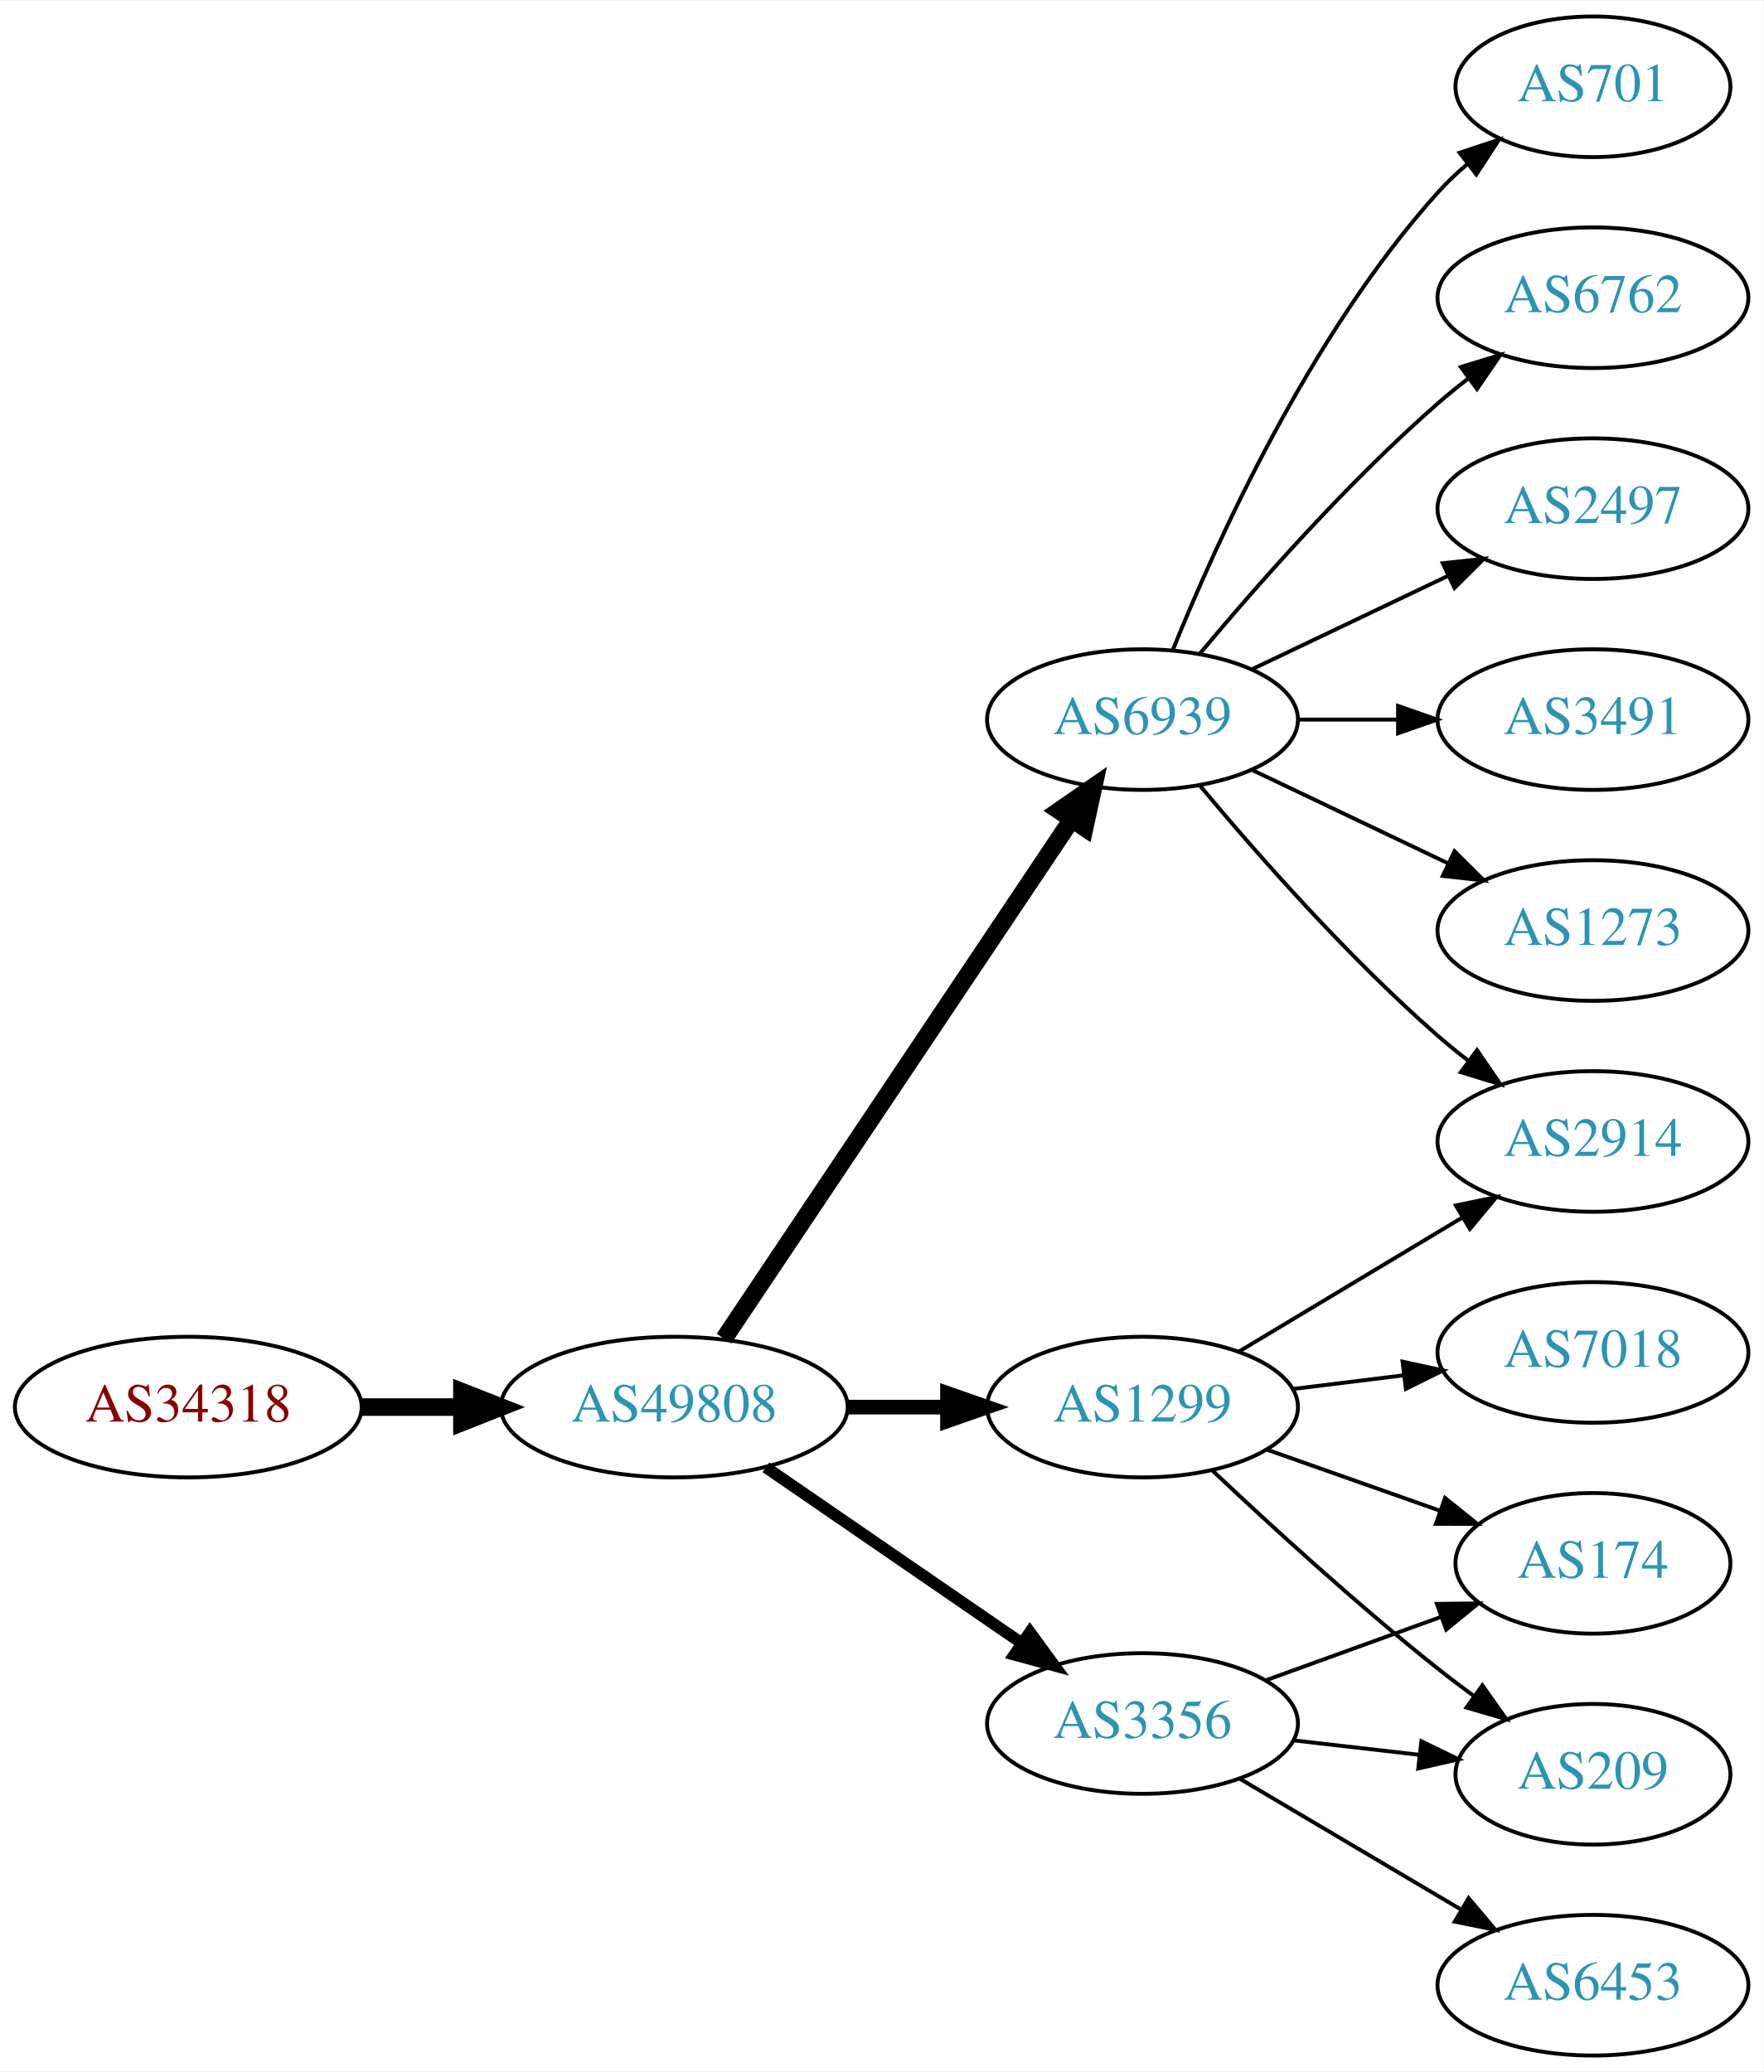
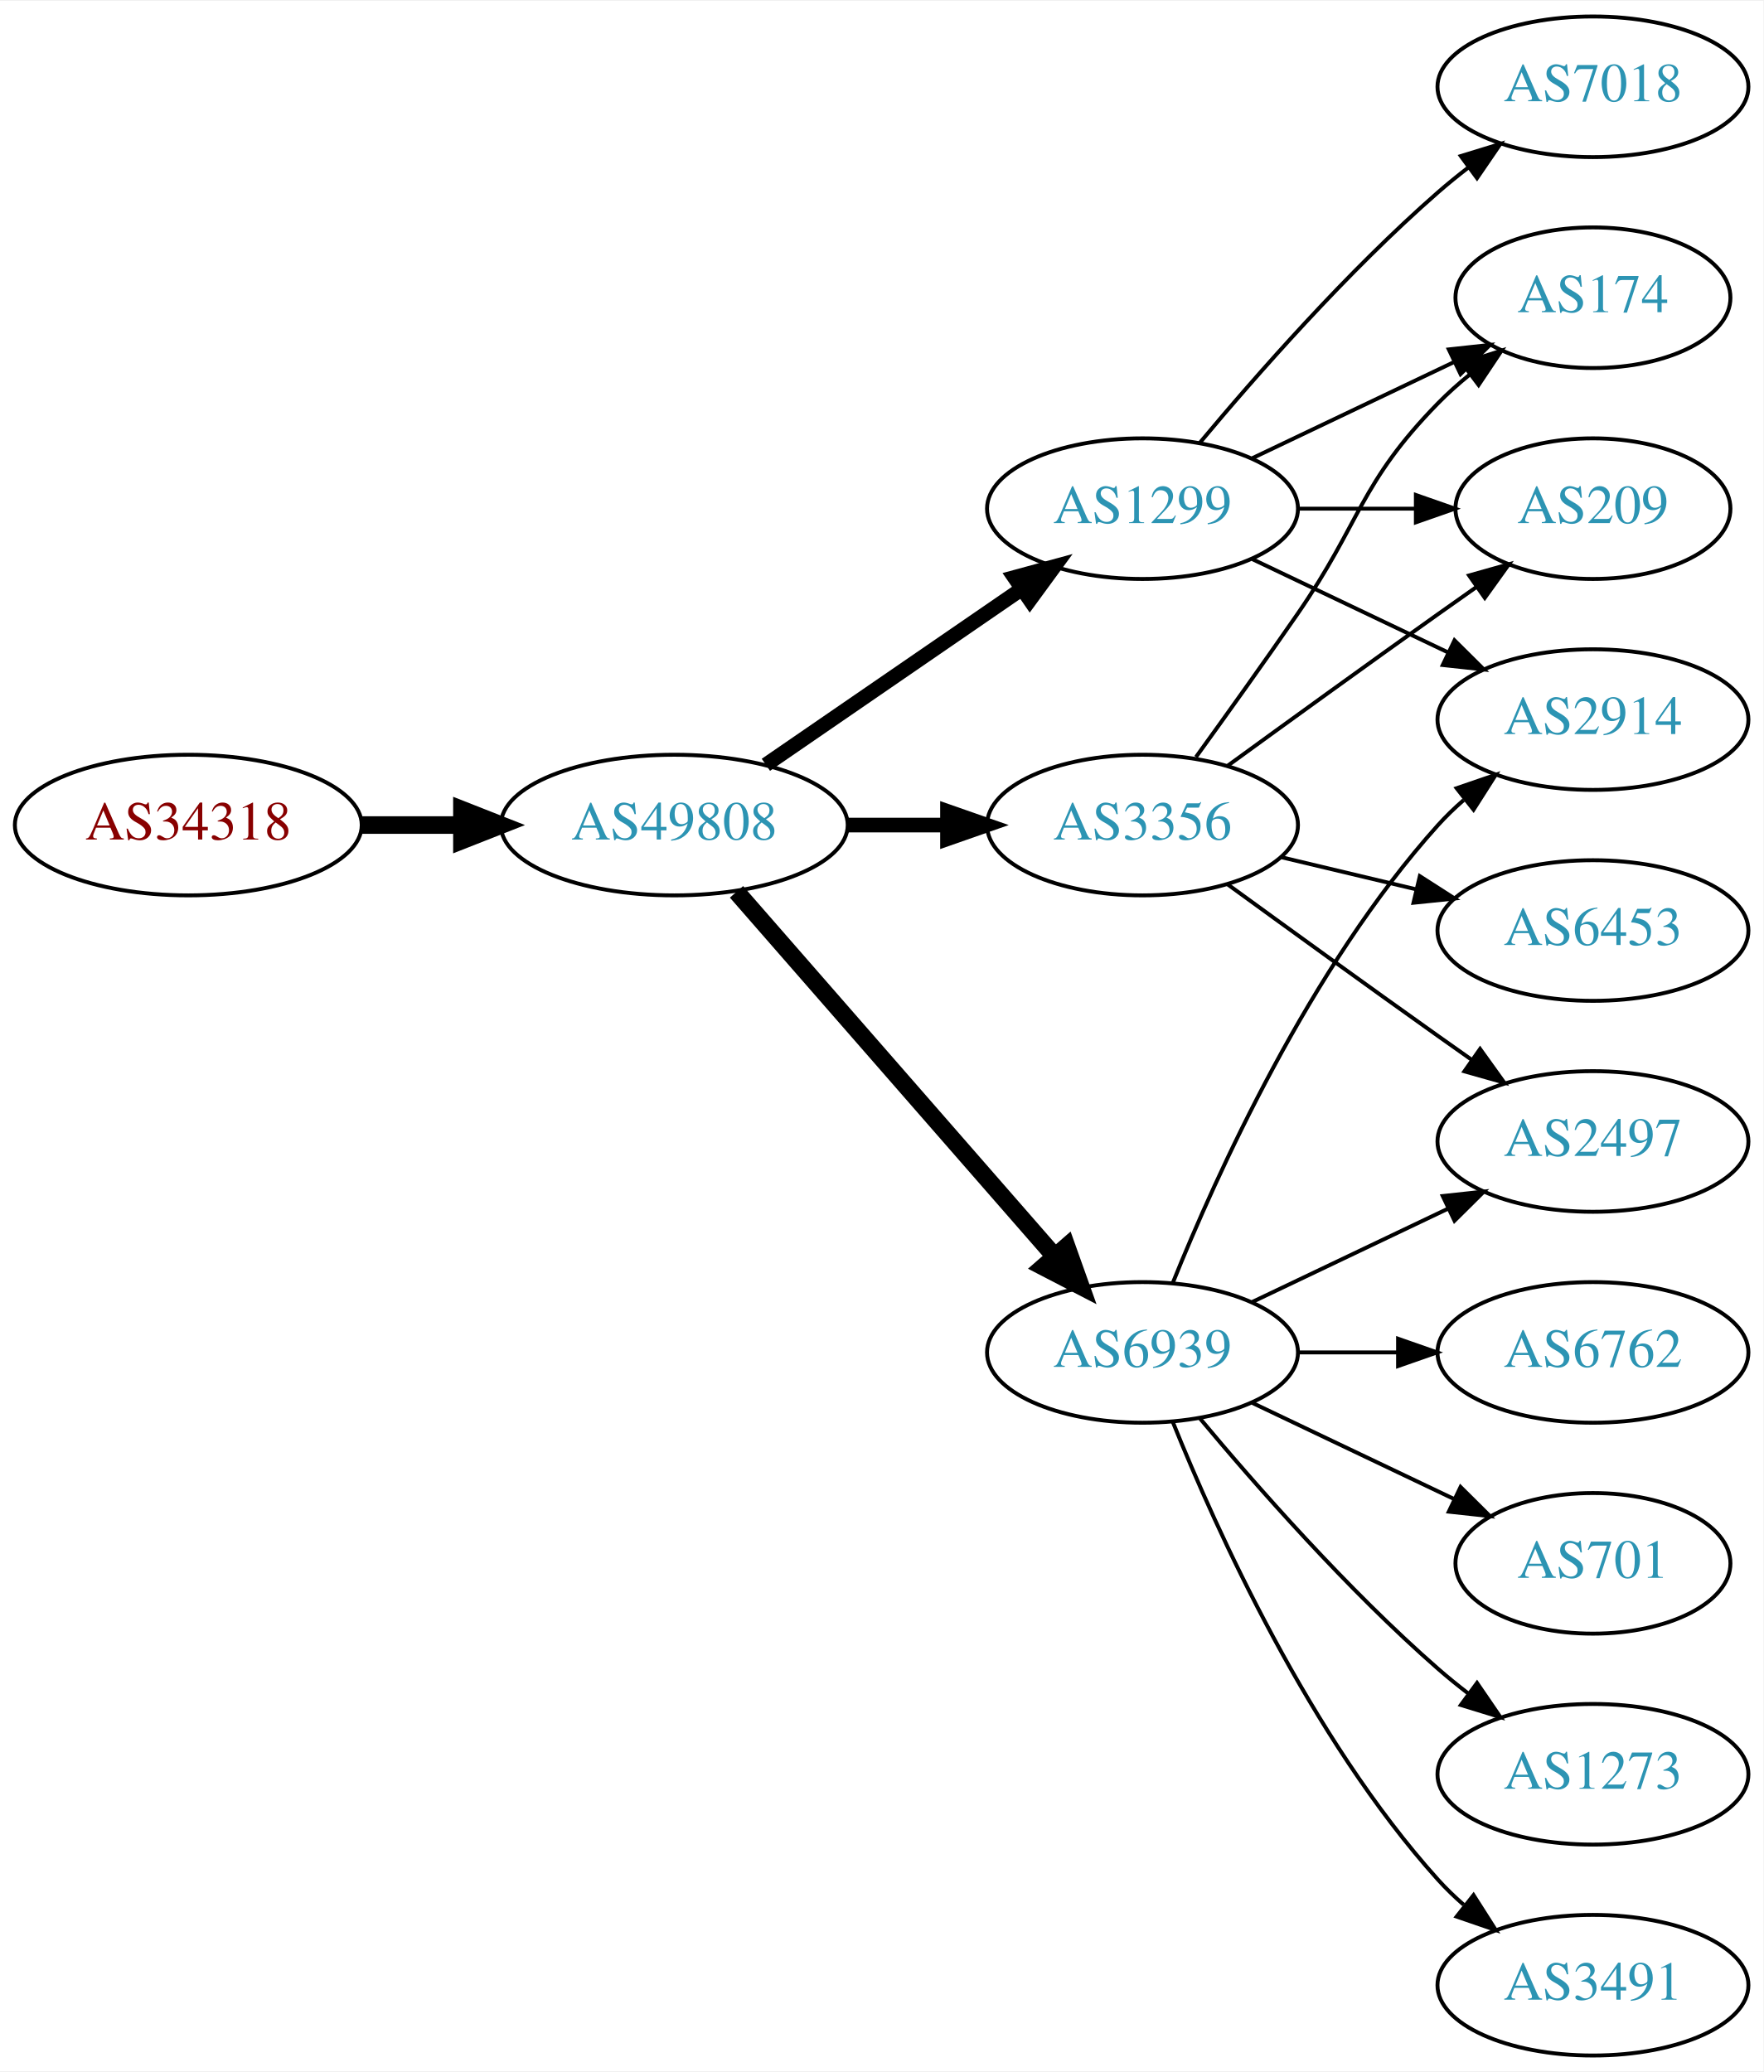
<svg xmlns="http://www.w3.org/2000/svg" xmlns:xlink="http://www.w3.org/1999/xlink" width="451pt" height="530pt" viewBox="0.00 0.00 451.37 530.00">
  <g id="graph0" class="graph" transform="scale(1 1) rotate(0) translate(4 526)">
    <polygon fill="white" stroke="none" points="-4,4 -4,-526 447.37,-526 447.37,4 -4,4" />
    <g id="node1" class="node">
      <g id="a_node1">
        <a xlink:href="/asn/34318" xlink:title="AS34318 ~ Flashnet GmbH [AT]">
-           <ellipse fill="#ffffff" stroke="black" cx="44.196" cy="-166" rx="44.393" ry="18" />
-           <text text-anchor="middle" x="44.196" y="-162.3" font-family="Times,serif" font-size="14.00" fill="#880000">AS34318</text>
+           <ellipse fill="#ffffff" stroke="black" cx="44.196" cy="-315" rx="44.393" ry="18" />
+           <text text-anchor="middle" x="44.196" y="-311.3" font-family="Times,serif" font-size="14.00" fill="#880000">AS34318</text>
        </a>
      </g>
    </g>
    <g id="node2" class="node">
      <g id="a_node2">
        <a xlink:href="/asn/49808" xlink:title="AS49808 ~ POWERSPEED-AS [AT]">
-           <ellipse fill="#ffffff" stroke="black" cx="168.588" cy="-166" rx="44.393" ry="18" />
-           <text text-anchor="middle" x="168.588" y="-162.3" font-family="Times,serif" font-size="14.00" fill="#2c94b3">AS49808</text>
+           <ellipse fill="#ffffff" stroke="black" cx="168.588" cy="-315" rx="44.393" ry="18" />
+           <text text-anchor="middle" x="168.588" y="-311.3" font-family="Times,serif" font-size="14.00" fill="#2c94b3">AS49808</text>
        </a>
      </g>
    </g>
    <g id="edge1" class="edge">
-       <path fill="none" stroke="black" stroke-width="4.5" d="M88.692,-166C96.898,-166 105.569,-166 114.041,-166" />
-       <polygon fill="black" stroke="black" stroke-width="4.5" points="114.233,-169.938 124.233,-166 114.233,-162.063 114.233,-169.938" />
+       <path fill="none" stroke="black" stroke-width="4.5" d="M88.692,-315C96.898,-315 105.569,-315 114.041,-315" />
+       <polygon fill="black" stroke="black" stroke-width="4.5" points="114.233,-318.938 124.233,-315 114.233,-311.063 114.233,-318.938" />
    </g>
    <g id="node3" class="node">
      <g id="a_node3">
        <a xlink:href="/asn/1299" xlink:title="AS1299 ~ Telia Carrier [EU]">
-           <ellipse fill="#ffffff" stroke="black" cx="288.431" cy="-166" rx="39.794" ry="18" />
-           <text text-anchor="middle" x="288.431" y="-162.3" font-family="Times,serif" font-size="14.00" fill="#2c94b3">AS1299</text>
+           <ellipse fill="#ffffff" stroke="black" cx="288.431" cy="-396" rx="39.794" ry="18" />
+           <text text-anchor="middle" x="288.431" y="-392.3" font-family="Times,serif" font-size="14.00" fill="#2c94b3">AS1299</text>
        </a>
      </g>
    </g>
    <g id="edge2" class="edge">
-       <path fill="none" stroke="black" stroke-width="3.75" d="M212.799,-166C221.112,-166 229.875,-166 238.357,-166" />
-       <polygon fill="black" stroke="black" stroke-width="3.75" points="238.516,-169.5 248.516,-166 238.516,-162.5 238.516,-169.5" />
+       <path fill="none" stroke="black" stroke-width="3.75" d="M192.031,-330.426C210.612,-343.198 237.173,-361.455 257.553,-375.463" />
+       <polygon fill="black" stroke="black" stroke-width="3.75" points="255.643,-378.398 265.867,-381.178 259.609,-372.629 255.643,-378.398" />
    </g>
    <g id="node4" class="node">
      <g id="a_node4">
        <a xlink:href="/asn/6939" xlink:title="AS6939 ~ Hurricane Electric LLC [US]">
-           <ellipse fill="#ffffff" stroke="black" cx="288.431" cy="-342" rx="39.794" ry="18" />
-           <text text-anchor="middle" x="288.431" y="-338.3" font-family="Times,serif" font-size="14.00" fill="#2c94b3">AS6939</text>
+           <ellipse fill="#ffffff" stroke="black" cx="288.431" cy="-180" rx="39.794" ry="18" />
+           <text text-anchor="middle" x="288.431" y="-176.3" font-family="Times,serif" font-size="14.00" fill="#2c94b3">AS6939</text>
        </a>
      </g>
    </g>
    <g id="edge3" class="edge">
-       <path fill="none" stroke="black" stroke-width="4.5" d="M181.318,-183.519C202.195,-214.699 245.883,-279.948 270.187,-316.245" />
-       <polygon fill="black" stroke="black" stroke-width="4.5" points="267.087,-318.693 275.922,-324.811 273.63,-314.311 267.087,-318.693" />
+       <path fill="none" stroke="black" stroke-width="4.5" d="M184.513,-297.902C205.056,-274.369 242.175,-231.845 265.771,-204.813" />
+       <polygon fill="black" stroke="black" stroke-width="4.5" points="269.017,-207.082 272.627,-196.959 263.085,-201.903 269.017,-207.082" />
    </g>
    <g id="node5" class="node">
      <g id="a_node5">
        <a xlink:href="/asn/3356" xlink:title="AS3356 ~ Level 3 Parent, LLC [US]">
-           <ellipse fill="#ffffff" stroke="black" cx="288.431" cy="-85" rx="39.794" ry="18" />
-           <text text-anchor="middle" x="288.431" y="-81.3" font-family="Times,serif" font-size="14.00" fill="#2c94b3">AS3356</text>
+           <ellipse fill="#ffffff" stroke="black" cx="288.431" cy="-315" rx="39.794" ry="18" />
+           <text text-anchor="middle" x="288.431" y="-311.3" font-family="Times,serif" font-size="14.00" fill="#2c94b3">AS3356</text>
        </a>
      </g>
    </g>
    <g id="edge4" class="edge">
-       <path fill="none" stroke="black" stroke-width="3" d="M192.031,-150.574C210.612,-137.802 237.173,-119.545 257.553,-105.537" />
-       <polygon fill="black" stroke="black" stroke-width="3" points="259.609,-108.371 265.867,-99.822 255.643,-102.602 259.609,-108.371" />
+       <path fill="none" stroke="black" stroke-width="3.75" d="M212.799,-315C221.112,-315 229.875,-315 238.357,-315" />
+       <polygon fill="black" stroke="black" stroke-width="3.75" points="238.516,-318.5 248.516,-315 238.516,-311.5 238.516,-318.5" />
    </g>
    <g id="node6" class="node">
      <g id="a_node6">
-         <a xlink:href="/asn/7018" xlink:title="AS7018 ~ AT&amp;T Services, Inc. [US]">
-           <ellipse fill="#ffffff" stroke="black" cx="403.724" cy="-180" rx="39.794" ry="18" />
-           <text text-anchor="middle" x="403.724" y="-176.3" font-family="Times,serif" font-size="14.00" fill="#2c94b3">AS7018</text>
+         <a xlink:href="/asn/7018" xlink:title="AS7018 ~ ATT-INTERNET4 [US]">
+           <ellipse fill="#ffffff" stroke="black" cx="403.724" cy="-504" rx="39.794" ry="18" />
+           <text text-anchor="middle" x="403.724" y="-500.3" font-family="Times,serif" font-size="14.00" fill="#2c94b3">AS7018</text>
        </a>
      </g>
    </g>
    <g id="edge5" class="edge">
-       <path fill="none" stroke="black" d="M326.841,-170.623C335.929,-171.746 345.766,-172.962 355.251,-174.134" />
-       <polygon fill="black" stroke="black" points="354.999,-177.629 365.353,-175.382 355.857,-170.682 354.999,-177.629" />
+       <path fill="none" stroke="black" d="M303.061,-412.817C317.343,-429.929 340.89,-456.745 364.077,-477 366.543,-479.154 369.182,-481.294 371.879,-483.372" />
+       <polygon fill="black" stroke="black" points="369.904,-486.264 380.033,-489.37 374.052,-480.625 369.904,-486.264" />
    </g>
    <g id="node7" class="node">
      <g id="a_node7">
        <a xlink:href="/asn/2914" xlink:title="AS2914 ~ NTT America, Inc. [US]">
-           <ellipse fill="#ffffff" stroke="black" cx="403.724" cy="-234" rx="39.794" ry="18" />
-           <text text-anchor="middle" x="403.724" y="-230.3" font-family="Times,serif" font-size="14.00" fill="#2c94b3">AS2914</text>
+           <ellipse fill="#ffffff" stroke="black" cx="403.724" cy="-342" rx="39.794" ry="18" />
+           <text text-anchor="middle" x="403.724" y="-338.3" font-family="Times,serif" font-size="14.00" fill="#2c94b3">AS2914</text>
        </a>
      </g>
    </g>
    <g id="edge6" class="edge">
-       <path fill="none" stroke="black" d="M313.181,-180.255C329.797,-190.229 352.193,-203.671 370.43,-214.617" />
-       <polygon fill="black" stroke="black" points="368.63,-217.618 379.005,-219.764 372.232,-211.616 368.63,-217.618" />
+       <path fill="none" stroke="black" d="M316.567,-383.066C331.561,-375.919 350.382,-366.948 366.605,-359.215" />
+       <polygon fill="black" stroke="black" points="368.288,-362.291 375.809,-354.829 365.276,-355.972 368.288,-362.291" />
    </g>
    <g id="node8" class="node">
      <g id="a_node8">
        <a xlink:href="/asn/174" xlink:title="AS174 ~ Cogent Communications [US]">
-           <ellipse fill="#ffffff" stroke="black" cx="403.724" cy="-126" rx="35.194" ry="18" />
-           <text text-anchor="middle" x="403.724" y="-122.3" font-family="Times,serif" font-size="14.00" fill="#2c94b3">AS174</text>
+           <ellipse fill="#ffffff" stroke="black" cx="403.724" cy="-450" rx="35.194" ry="18" />
+           <text text-anchor="middle" x="403.724" y="-446.3" font-family="Times,serif" font-size="14.00" fill="#2c94b3">AS174</text>
        </a>
      </g>
    </g>
    <g id="edge7" class="edge">
-       <path fill="none" stroke="black" d="M320.389,-155.07C334.016,-150.258 350.159,-144.559 364.526,-139.486" />
-       <polygon fill="black" stroke="black" points="365.871,-142.723 374.135,-136.094 363.54,-136.123 365.871,-142.723" />
+       <path fill="none" stroke="black" d="M316.567,-408.934C331.999,-416.29 351.485,-425.577 368.02,-433.459" />
+       <polygon fill="black" stroke="black" points="366.828,-436.768 377.361,-437.911 369.84,-430.449 366.828,-436.768" />
    </g>
    <g id="node9" class="node">
      <g id="a_node9">
        <a xlink:href="/asn/209" xlink:title="AS209 ~ CenturyLink Communications, LLC [US]">
-           <ellipse fill="#ffffff" stroke="black" cx="403.724" cy="-72" rx="35.194" ry="18" />
-           <text text-anchor="middle" x="403.724" y="-68.3" font-family="Times,serif" font-size="14.00" fill="#2c94b3">AS209</text>
+           <ellipse fill="#ffffff" stroke="black" cx="403.724" cy="-396" rx="35.194" ry="18" />
+           <text text-anchor="middle" x="403.724" y="-392.3" font-family="Times,serif" font-size="14.00" fill="#2c94b3">AS209</text>
        </a>
      </g>
    </g>
    <g id="edge8" class="edge">
-       <path fill="none" stroke="black" d="M306.406,-149.68C321.208,-135.716 343.477,-115.342 364.077,-99 367.007,-96.676 370.122,-94.322 373.262,-92.022" />
-       <polygon fill="black" stroke="black" points="375.423,-94.779 381.526,-86.119 371.355,-89.083 375.423,-94.779" />
+       <path fill="none" stroke="black" d="M328.103,-396C337.808,-396 348.299,-396 358.262,-396" />
+       <polygon fill="black" stroke="black" points="358.398,-399.5 368.398,-396 358.398,-392.5 358.398,-399.5" />
    </g>
    <g id="edge12" class="edge">
-       <path fill="none" stroke="black" d="M303.061,-325.183C317.343,-308.071 340.89,-281.255 364.077,-261 366.543,-258.846 369.182,-256.706 371.879,-254.628" />
-       <polygon fill="black" stroke="black" points="374.052,-257.375 380.033,-248.63 369.904,-251.736 374.052,-257.375" />
+       <path fill="none" stroke="black" d="M296.179,-197.787C307.23,-225.243 331.283,-278.578 364.077,-315 366.08,-317.224 368.298,-319.363 370.631,-321.397" />
+       <polygon fill="black" stroke="black" points="368.829,-324.433 378.85,-327.873 373.161,-318.935 368.829,-324.433" />
    </g>
    <g id="node10" class="node">
      <g id="a_node10">
-         <a xlink:href="/asn/701" xlink:title="AS701 ~ UUNET [US]">
-           <ellipse fill="#ffffff" stroke="black" cx="403.724" cy="-504" rx="35.194" ry="18" />
-           <text text-anchor="middle" x="403.724" y="-500.3" font-family="Times,serif" font-size="14.00" fill="#2c94b3">AS701</text>
+         <a xlink:href="/asn/1273" xlink:title="AS1273 ~ Vodafone Group PLC [EU]">
+           <ellipse fill="#ffffff" stroke="black" cx="403.724" cy="-72" rx="39.794" ry="18" />
+           <text text-anchor="middle" x="403.724" y="-68.3" font-family="Times,serif" font-size="14.00" fill="#2c94b3">AS1273</text>
        </a>
      </g>
    </g>
    <g id="edge9" class="edge">
-       <path fill="none" stroke="black" d="M296.179,-359.787C307.23,-387.243 331.283,-440.578 364.077,-477 366.393,-479.572 368.998,-482.03 371.733,-484.343" />
-       <polygon fill="black" stroke="black" points="369.599,-487.117 379.656,-490.448 373.871,-481.572 369.599,-487.117" />
+       <path fill="none" stroke="black" d="M303.061,-163.183C317.343,-146.071 340.89,-119.255 364.077,-99 366.543,-96.846 369.182,-94.706 371.879,-92.628" />
+       <polygon fill="black" stroke="black" points="374.052,-95.375 380.033,-86.63 369.904,-89.736 374.052,-95.375" />
    </g>
    <g id="node11" class="node">
      <g id="a_node11">
-         <a xlink:href="/asn/6762" xlink:title="AS6762 ~ TELECOM ITALIA SPARKLE S.p.A. [IT]">
-           <ellipse fill="#ffffff" stroke="black" cx="403.724" cy="-450" rx="39.794" ry="18" />
-           <text text-anchor="middle" x="403.724" y="-446.3" font-family="Times,serif" font-size="14.00" fill="#2c94b3">AS6762</text>
+         <a xlink:href="/asn/3491" xlink:title="AS3491 ~ PCCW Global, Inc. [US]">
+           <ellipse fill="#ffffff" stroke="black" cx="403.724" cy="-18" rx="39.794" ry="18" />
+           <text text-anchor="middle" x="403.724" y="-14.3" font-family="Times,serif" font-size="14.00" fill="#2c94b3">AS3491</text>
        </a>
      </g>
    </g>
    <g id="edge10" class="edge">
-       <path fill="none" stroke="black" d="M303.061,-358.817C317.343,-375.929 340.89,-402.745 364.077,-423 366.543,-425.154 369.182,-427.294 371.879,-429.372" />
-       <polygon fill="black" stroke="black" points="369.904,-432.264 380.033,-435.37 374.052,-426.625 369.904,-432.264" />
+       <path fill="none" stroke="black" d="M296.179,-162.213C307.23,-134.757 331.283,-81.422 364.077,-45 366.08,-42.776 368.298,-40.637 370.631,-38.603" />
+       <polygon fill="black" stroke="black" points="373.161,-41.065 378.85,-32.127 368.829,-35.567 373.161,-41.065" />
    </g>
    <g id="node12" class="node">
      <g id="a_node12">
        <a xlink:href="/asn/2497" xlink:title="AS2497 ~ Internet Initiative Japan Inc. [JP]">
-           <ellipse fill="#ffffff" stroke="black" cx="403.724" cy="-396" rx="39.794" ry="18" />
-           <text text-anchor="middle" x="403.724" y="-392.3" font-family="Times,serif" font-size="14.00" fill="#2c94b3">AS2497</text>
+           <ellipse fill="#ffffff" stroke="black" cx="403.724" cy="-234" rx="39.794" ry="18" />
+           <text text-anchor="middle" x="403.724" y="-230.3" font-family="Times,serif" font-size="14.00" fill="#2c94b3">AS2497</text>
        </a>
      </g>
    </g>
    <g id="edge11" class="edge">
-       <path fill="none" stroke="black" d="M316.567,-354.934C331.561,-362.081 350.382,-371.052 366.605,-378.785" />
-       <polygon fill="black" stroke="black" points="365.276,-382.028 375.809,-383.171 368.288,-375.709 365.276,-382.028" />
+       <path fill="none" stroke="black" d="M316.567,-192.934C331.561,-200.081 350.382,-209.052 366.605,-216.785" />
+       <polygon fill="black" stroke="black" points="365.276,-220.028 375.809,-221.171 368.288,-213.709 365.276,-220.028" />
    </g>
    <g id="node13" class="node">
      <g id="a_node13">
-         <a xlink:href="/asn/3491" xlink:title="AS3491 ~ PCCW Global, Inc. [US]">
-           <ellipse fill="#ffffff" stroke="black" cx="403.724" cy="-342" rx="39.794" ry="18" />
-           <text text-anchor="middle" x="403.724" y="-338.3" font-family="Times,serif" font-size="14.00" fill="#2c94b3">AS3491</text>
+         <a xlink:href="/asn/6762" xlink:title="AS6762 ~ TELECOM ITALIA SPARKLE S.p.A. [IT]">
+           <ellipse fill="#ffffff" stroke="black" cx="403.724" cy="-180" rx="39.794" ry="18" />
+           <text text-anchor="middle" x="403.724" y="-176.3" font-family="Times,serif" font-size="14.00" fill="#2c94b3">AS6762</text>
        </a>
      </g>
    </g>
    <g id="edge13" class="edge">
-       <path fill="none" stroke="black" d="M328.103,-342C336.306,-342 345.07,-342 353.602,-342" />
-       <polygon fill="black" stroke="black" points="353.841,-345.5 363.841,-342 353.841,-338.5 353.841,-345.5" />
+       <path fill="none" stroke="black" d="M328.103,-180C336.306,-180 345.07,-180 353.602,-180" />
+       <polygon fill="black" stroke="black" points="353.841,-183.5 363.841,-180 353.841,-176.5 353.841,-183.5" />
    </g>
    <g id="node14" class="node">
      <g id="a_node14">
-         <a xlink:href="/asn/1273" xlink:title="AS1273 ~ Vodafone Group PLC [EU]">
-           <ellipse fill="#ffffff" stroke="black" cx="403.724" cy="-288" rx="39.794" ry="18" />
-           <text text-anchor="middle" x="403.724" y="-284.3" font-family="Times,serif" font-size="14.00" fill="#2c94b3">AS1273</text>
+         <a xlink:href="/asn/701" xlink:title="AS701 ~ UUNET [US]">
+           <ellipse fill="#ffffff" stroke="black" cx="403.724" cy="-126" rx="35.194" ry="18" />
+           <text text-anchor="middle" x="403.724" y="-122.3" font-family="Times,serif" font-size="14.00" fill="#2c94b3">AS701</text>
        </a>
      </g>
    </g>
    <g id="edge14" class="edge">
-       <path fill="none" stroke="black" d="M316.567,-329.066C331.561,-321.919 350.382,-312.948 366.605,-305.215" />
-       <polygon fill="black" stroke="black" points="368.288,-308.291 375.809,-300.829 365.276,-301.972 368.288,-308.291" />
+       <path fill="none" stroke="black" d="M316.567,-167.066C331.999,-159.71 351.485,-150.423 368.02,-142.541" />
+       <polygon fill="black" stroke="black" points="369.84,-145.551 377.361,-138.089 366.828,-139.232 369.84,-145.551" />
+     </g>
+     <g id="edge17" class="edge">
+       <path fill="none" stroke="black" d="M302.11,-332.406C309.725,-342.937 319.558,-356.67 328.077,-369 344.473,-392.731 343.905,-402.383 364.077,-423 366.556,-425.534 369.303,-427.983 372.156,-430.304" />
+       <polygon fill="black" stroke="black" points="370.247,-433.248 380.341,-436.468 374.458,-427.657 370.247,-433.248" />
+     </g>
+     <g id="edge15" class="edge">
+       <path fill="none" stroke="black" d="M310.279,-330.222C325.213,-341.091 345.827,-356.025 364.077,-369 367.288,-371.282 370.657,-373.661 374.011,-376.018" />
+       <polygon fill="black" stroke="black" points="372.023,-378.899 382.222,-381.77 376.039,-373.166 372.023,-378.899" />
    </g>
    <g id="edge16" class="edge">
-       <path fill="none" stroke="black" d="M320.09,-96.095C333.827,-101.067 350.167,-106.98 364.676,-112.231" />
-       <polygon fill="black" stroke="black" points="363.78,-115.628 374.374,-115.74 366.162,-109.046 363.78,-115.628" />
-     </g>
-     <g id="edge17" class="edge">
-       <path fill="none" stroke="black" d="M327.156,-80.671C337.39,-79.497 348.556,-78.216 359.088,-77.007" />
-       <polygon fill="black" stroke="black" points="359.814,-80.447 369.35,-75.83 359.016,-73.493 359.814,-80.447" />
+       <path fill="none" stroke="black" d="M310.279,-299.778C325.213,-288.909 345.827,-273.975 364.077,-261 366.898,-258.995 369.841,-256.915 372.789,-254.841" />
+       <polygon fill="black" stroke="black" points="374.835,-257.681 381.013,-249.074 370.816,-251.95 374.835,-257.681" />
    </g>
    <g id="node15" class="node">
      <g id="a_node15">
        <a xlink:href="/asn/6453" xlink:title="AS6453 ~ TATA COMMUNICATIONS (AMERICA) INC [US]">
-           <ellipse fill="#ffffff" stroke="black" cx="403.724" cy="-18" rx="39.794" ry="18" />
-           <text text-anchor="middle" x="403.724" y="-14.3" font-family="Times,serif" font-size="14.00" fill="#2c94b3">AS6453</text>
+           <ellipse fill="#ffffff" stroke="black" cx="403.724" cy="-288" rx="39.794" ry="18" />
+           <text text-anchor="middle" x="403.724" y="-284.3" font-family="Times,serif" font-size="14.00" fill="#2c94b3">AS6453</text>
        </a>
      </g>
    </g>
-     <g id="edge15" class="edge">
-       <path fill="none" stroke="black" d="M313.457,-70.791C329.83,-61.109 351.717,-48.165 369.721,-37.518" />
-       <polygon fill="black" stroke="black" points="371.906,-40.291 378.732,-32.188 368.343,-34.266 371.906,-40.291" />
+     <g id="edge18" class="edge">
+       <path fill="none" stroke="black" d="M324.038,-306.752C334.909,-304.162 347.064,-301.265 358.506,-298.538" />
+       <polygon fill="black" stroke="black" points="359.412,-301.92 368.328,-296.197 357.789,-295.111 359.412,-301.92" />
    </g>
  </g>
</svg>
